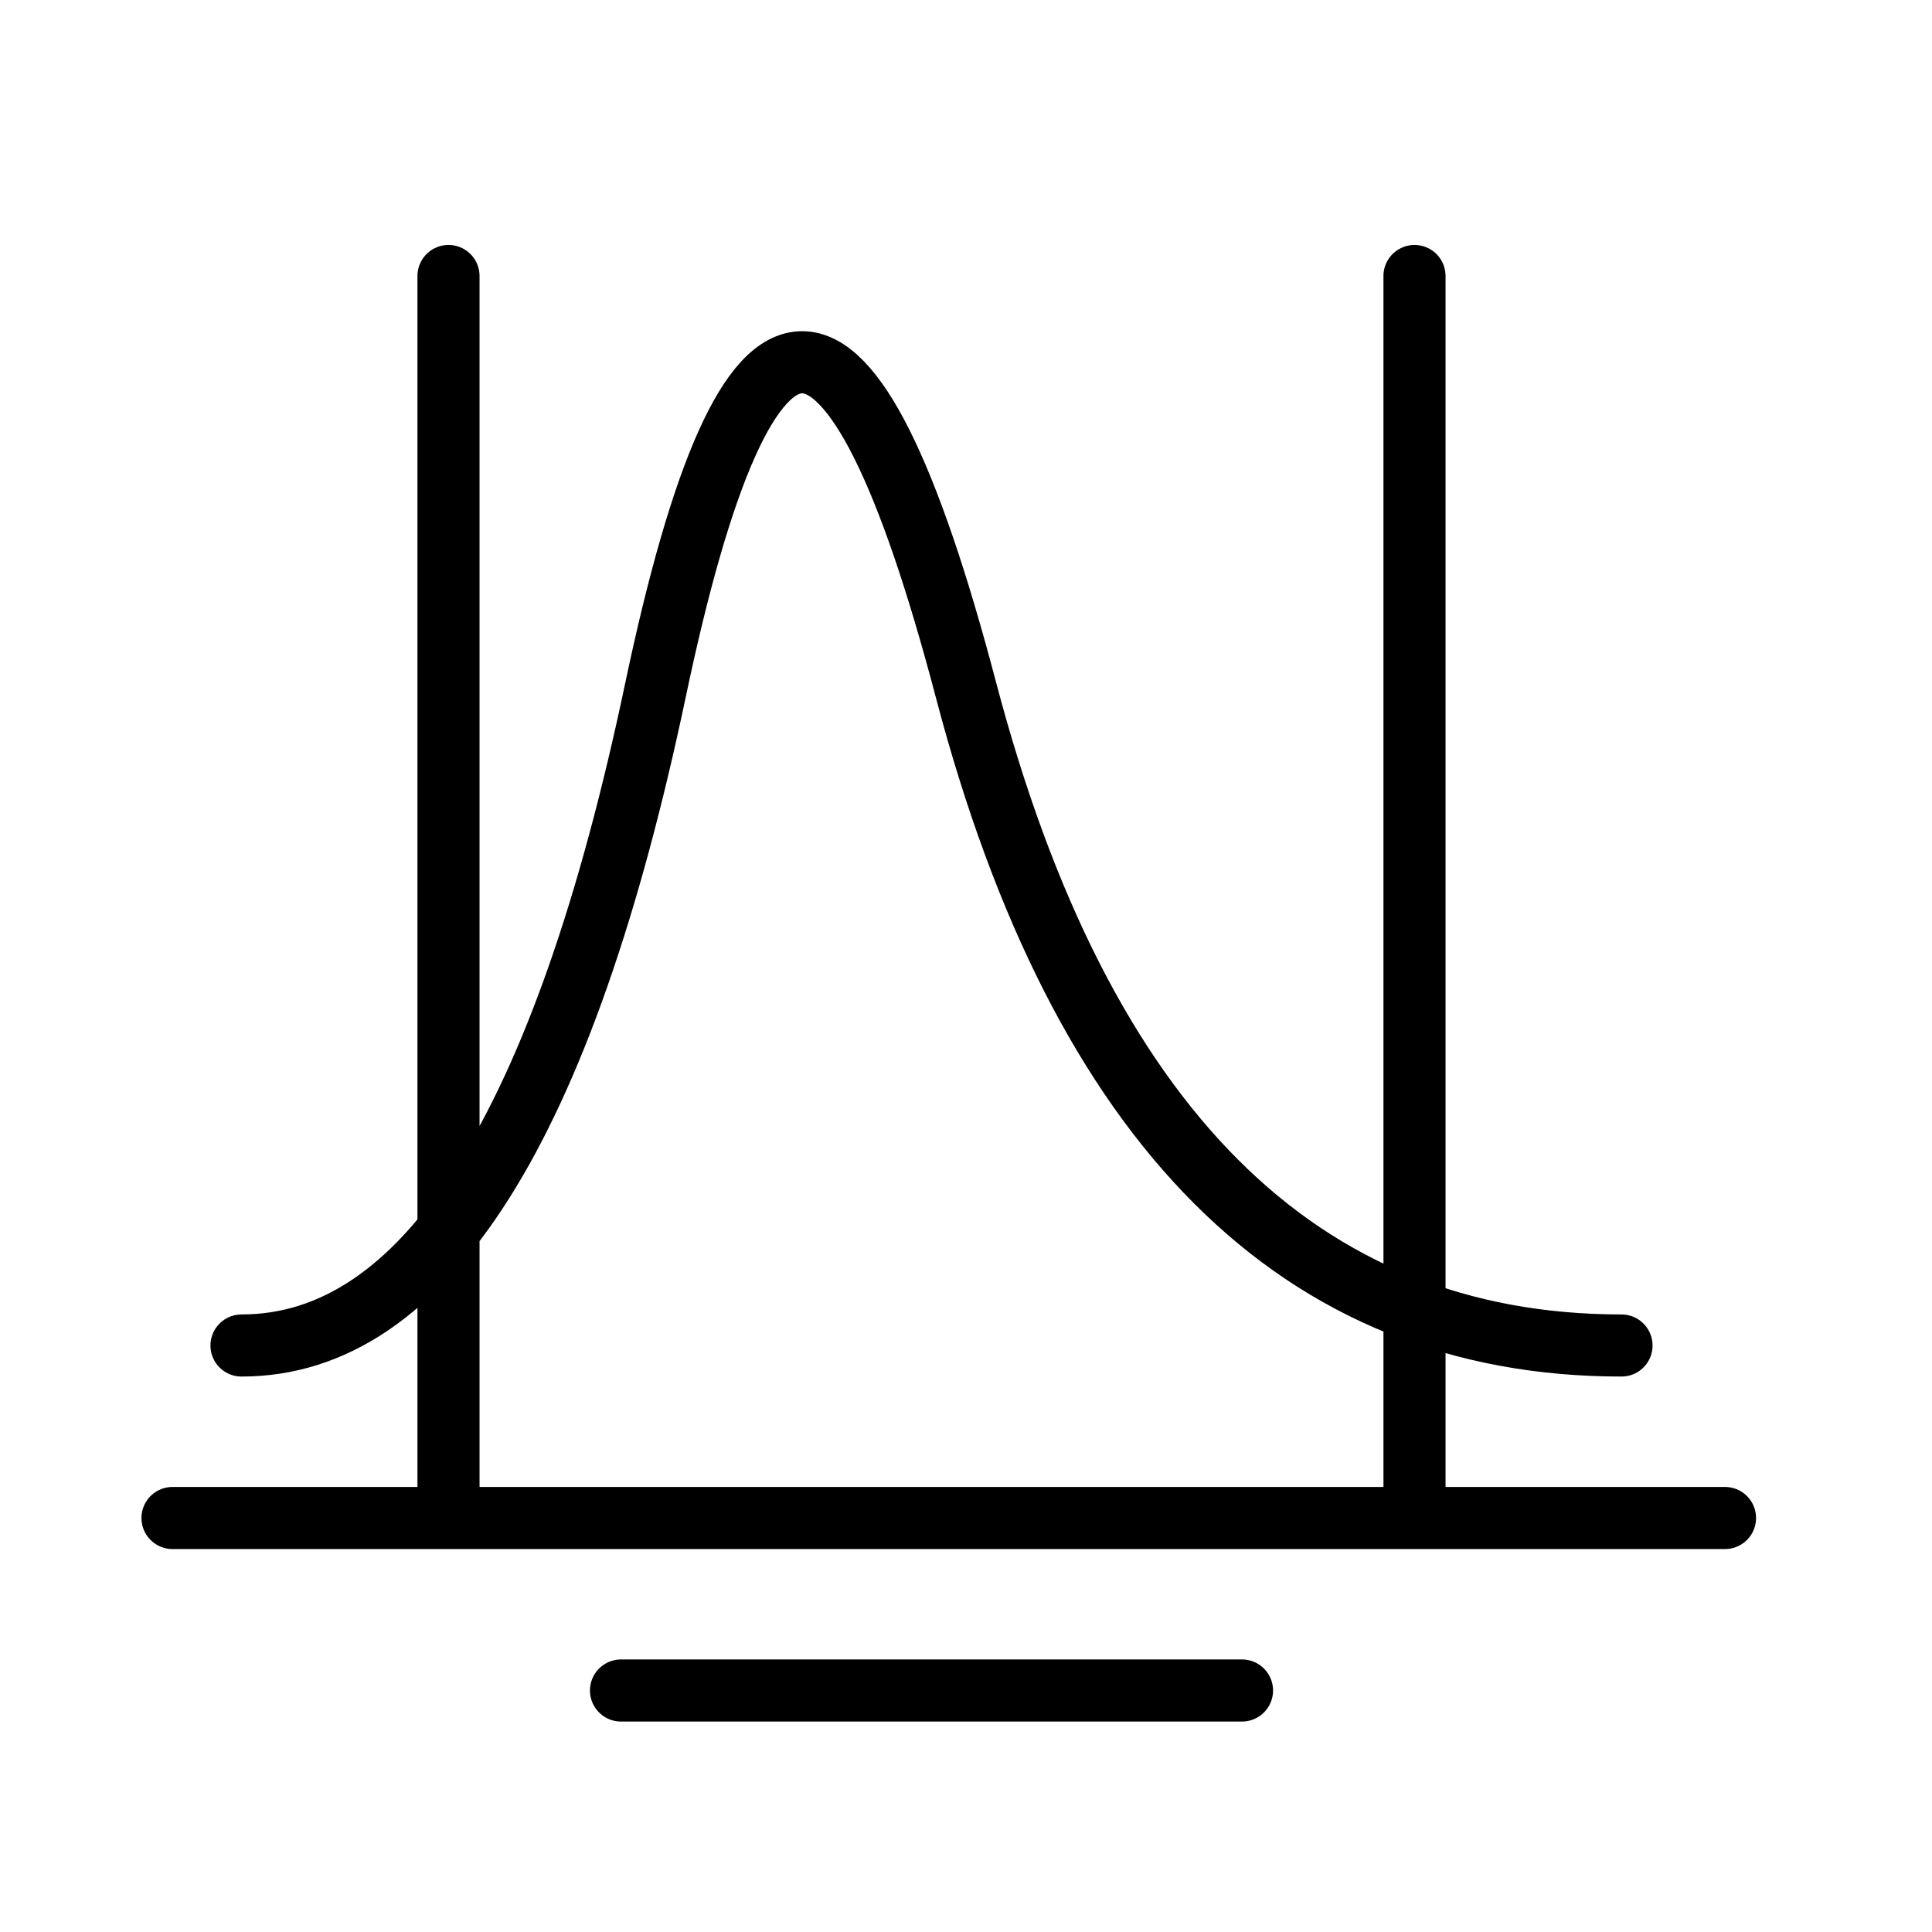
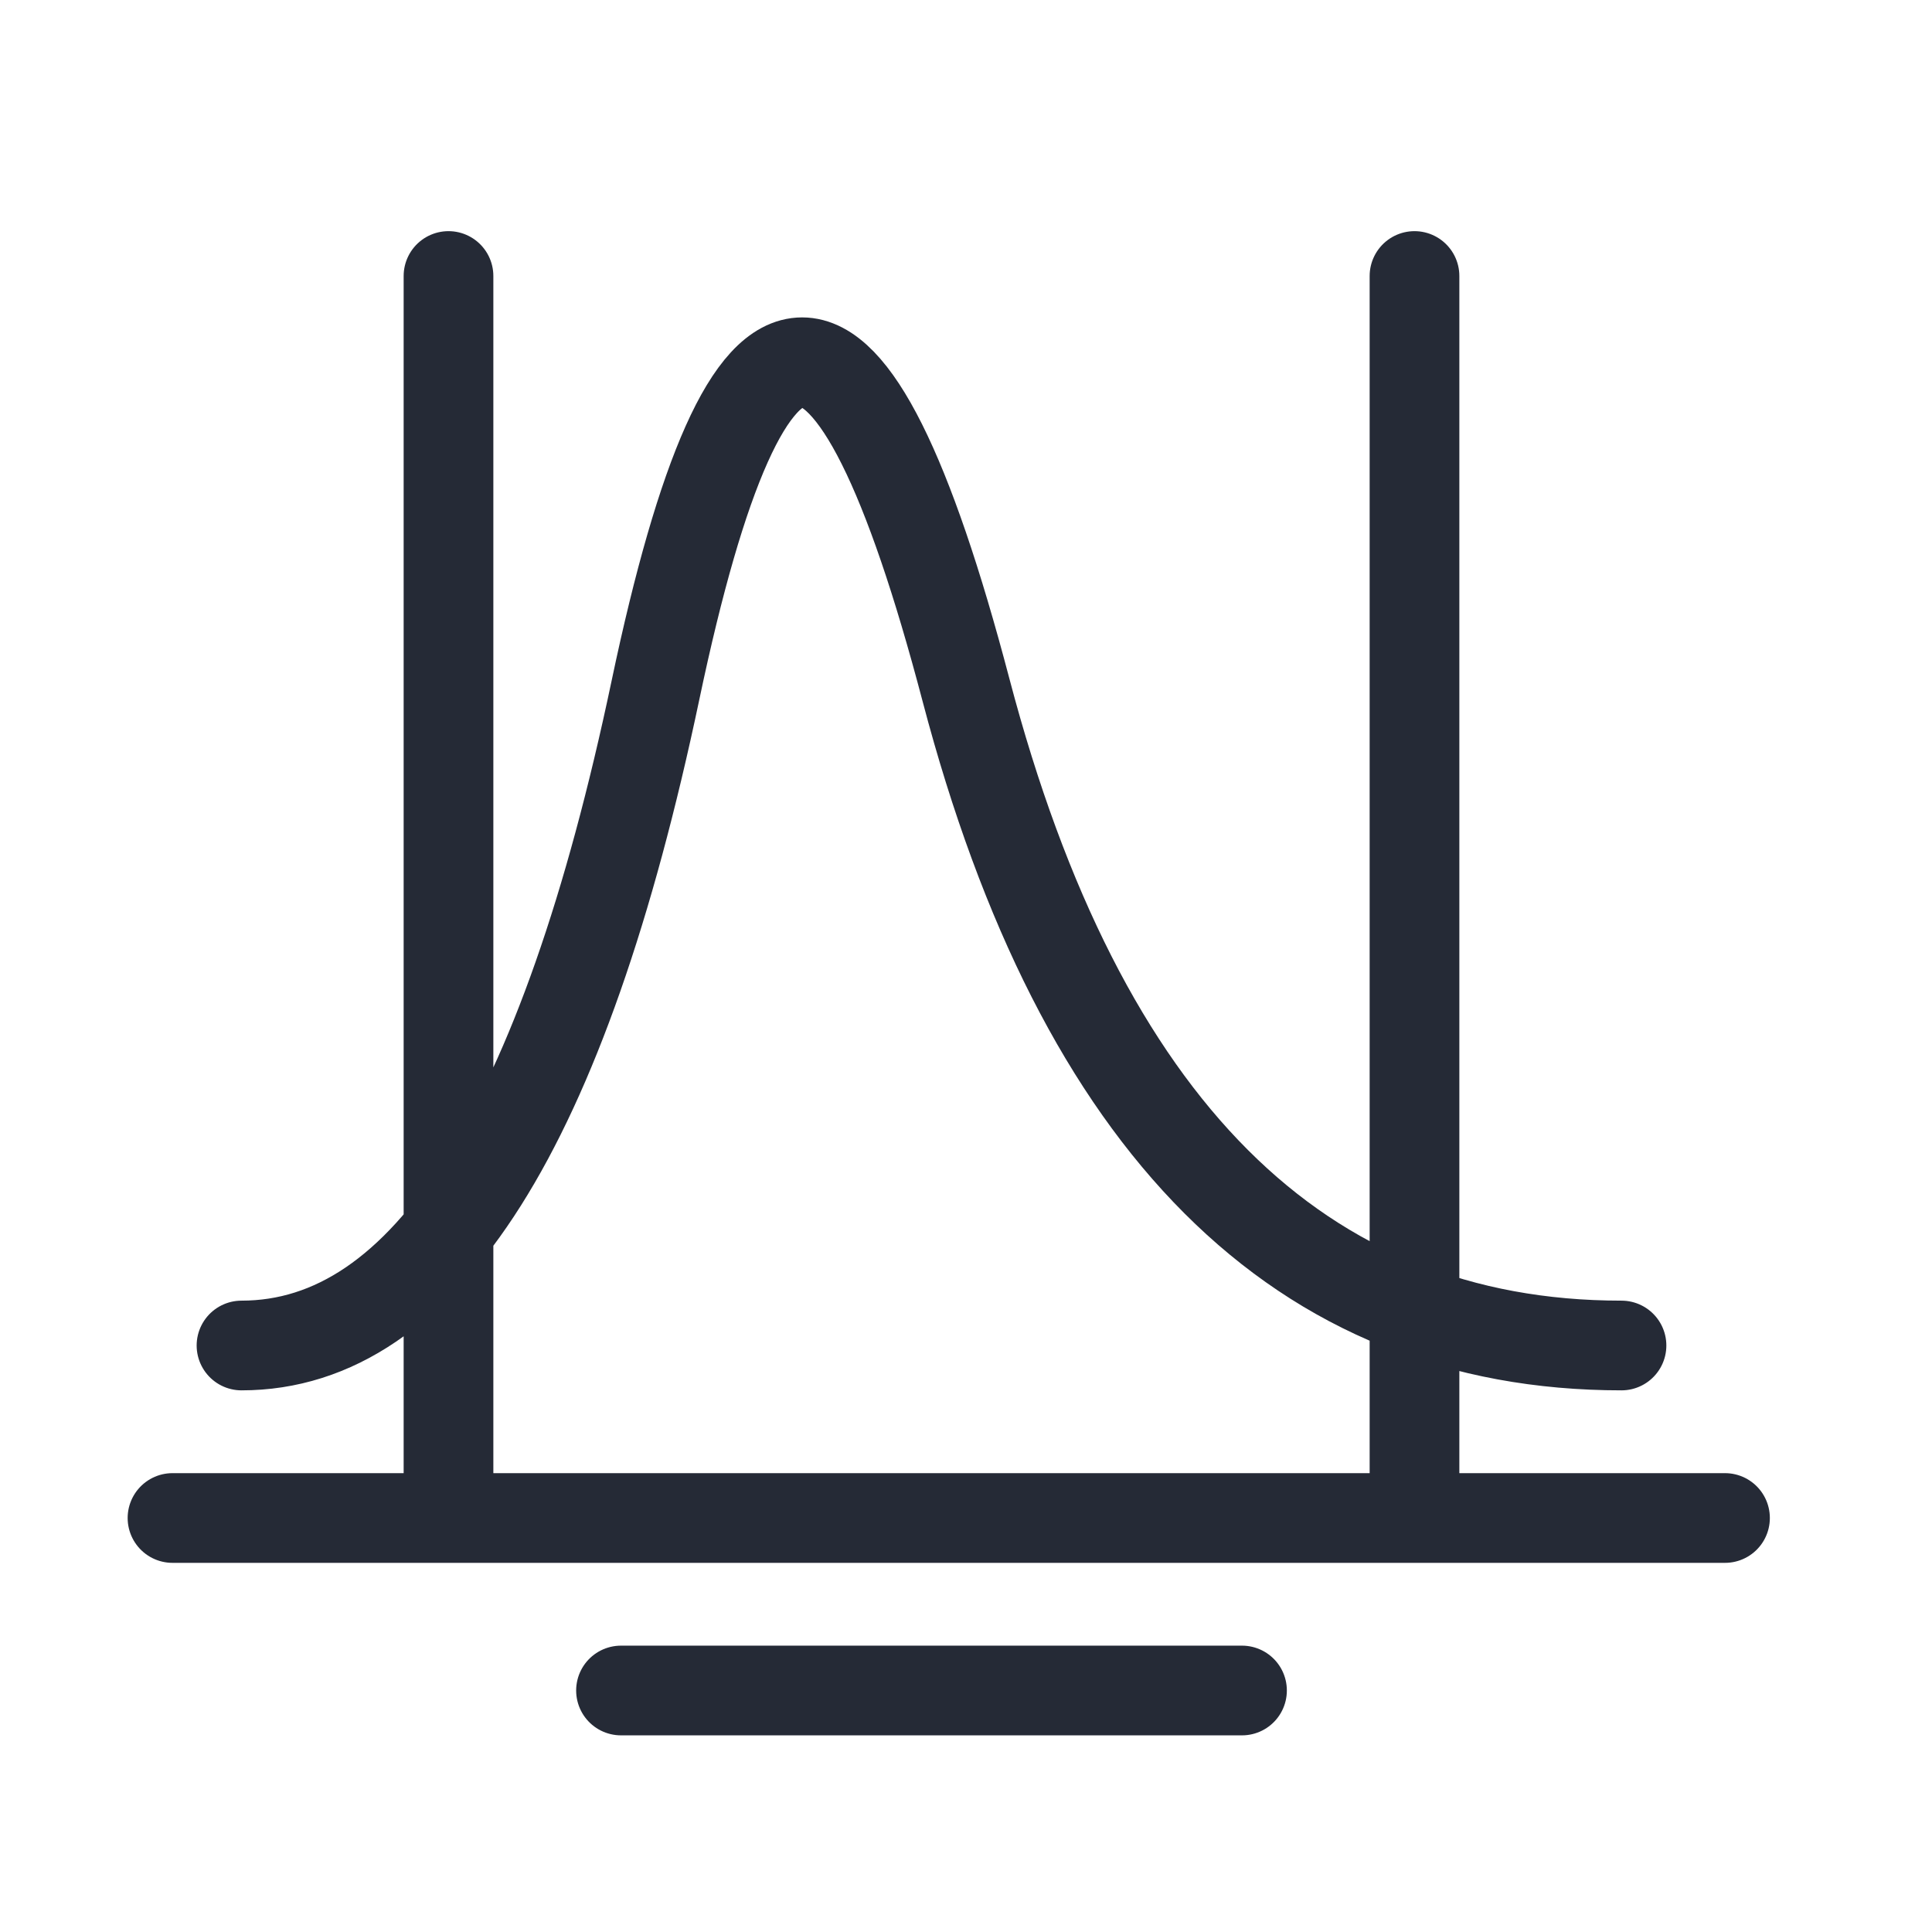
<svg xmlns="http://www.w3.org/2000/svg" viewBox="0 0 56 56" role="img" aria-labelledby="icon-title icon-desc" style="max-width:100%;height:auto">
-   <g fill="none" stroke="currentColor" stroke-width="1.8" stroke-linecap="round" stroke-linejoin="round">
+   <g fill="none" stroke="#252a36" stroke-width="2.6" stroke-linecap="round" stroke-linejoin="round">
    <path d="M5 44h45M13 8v36m28-36v36M7 39q8 0 12-19t9 0q5 19 19 19M18 49h18" />
  </g>
</svg>
